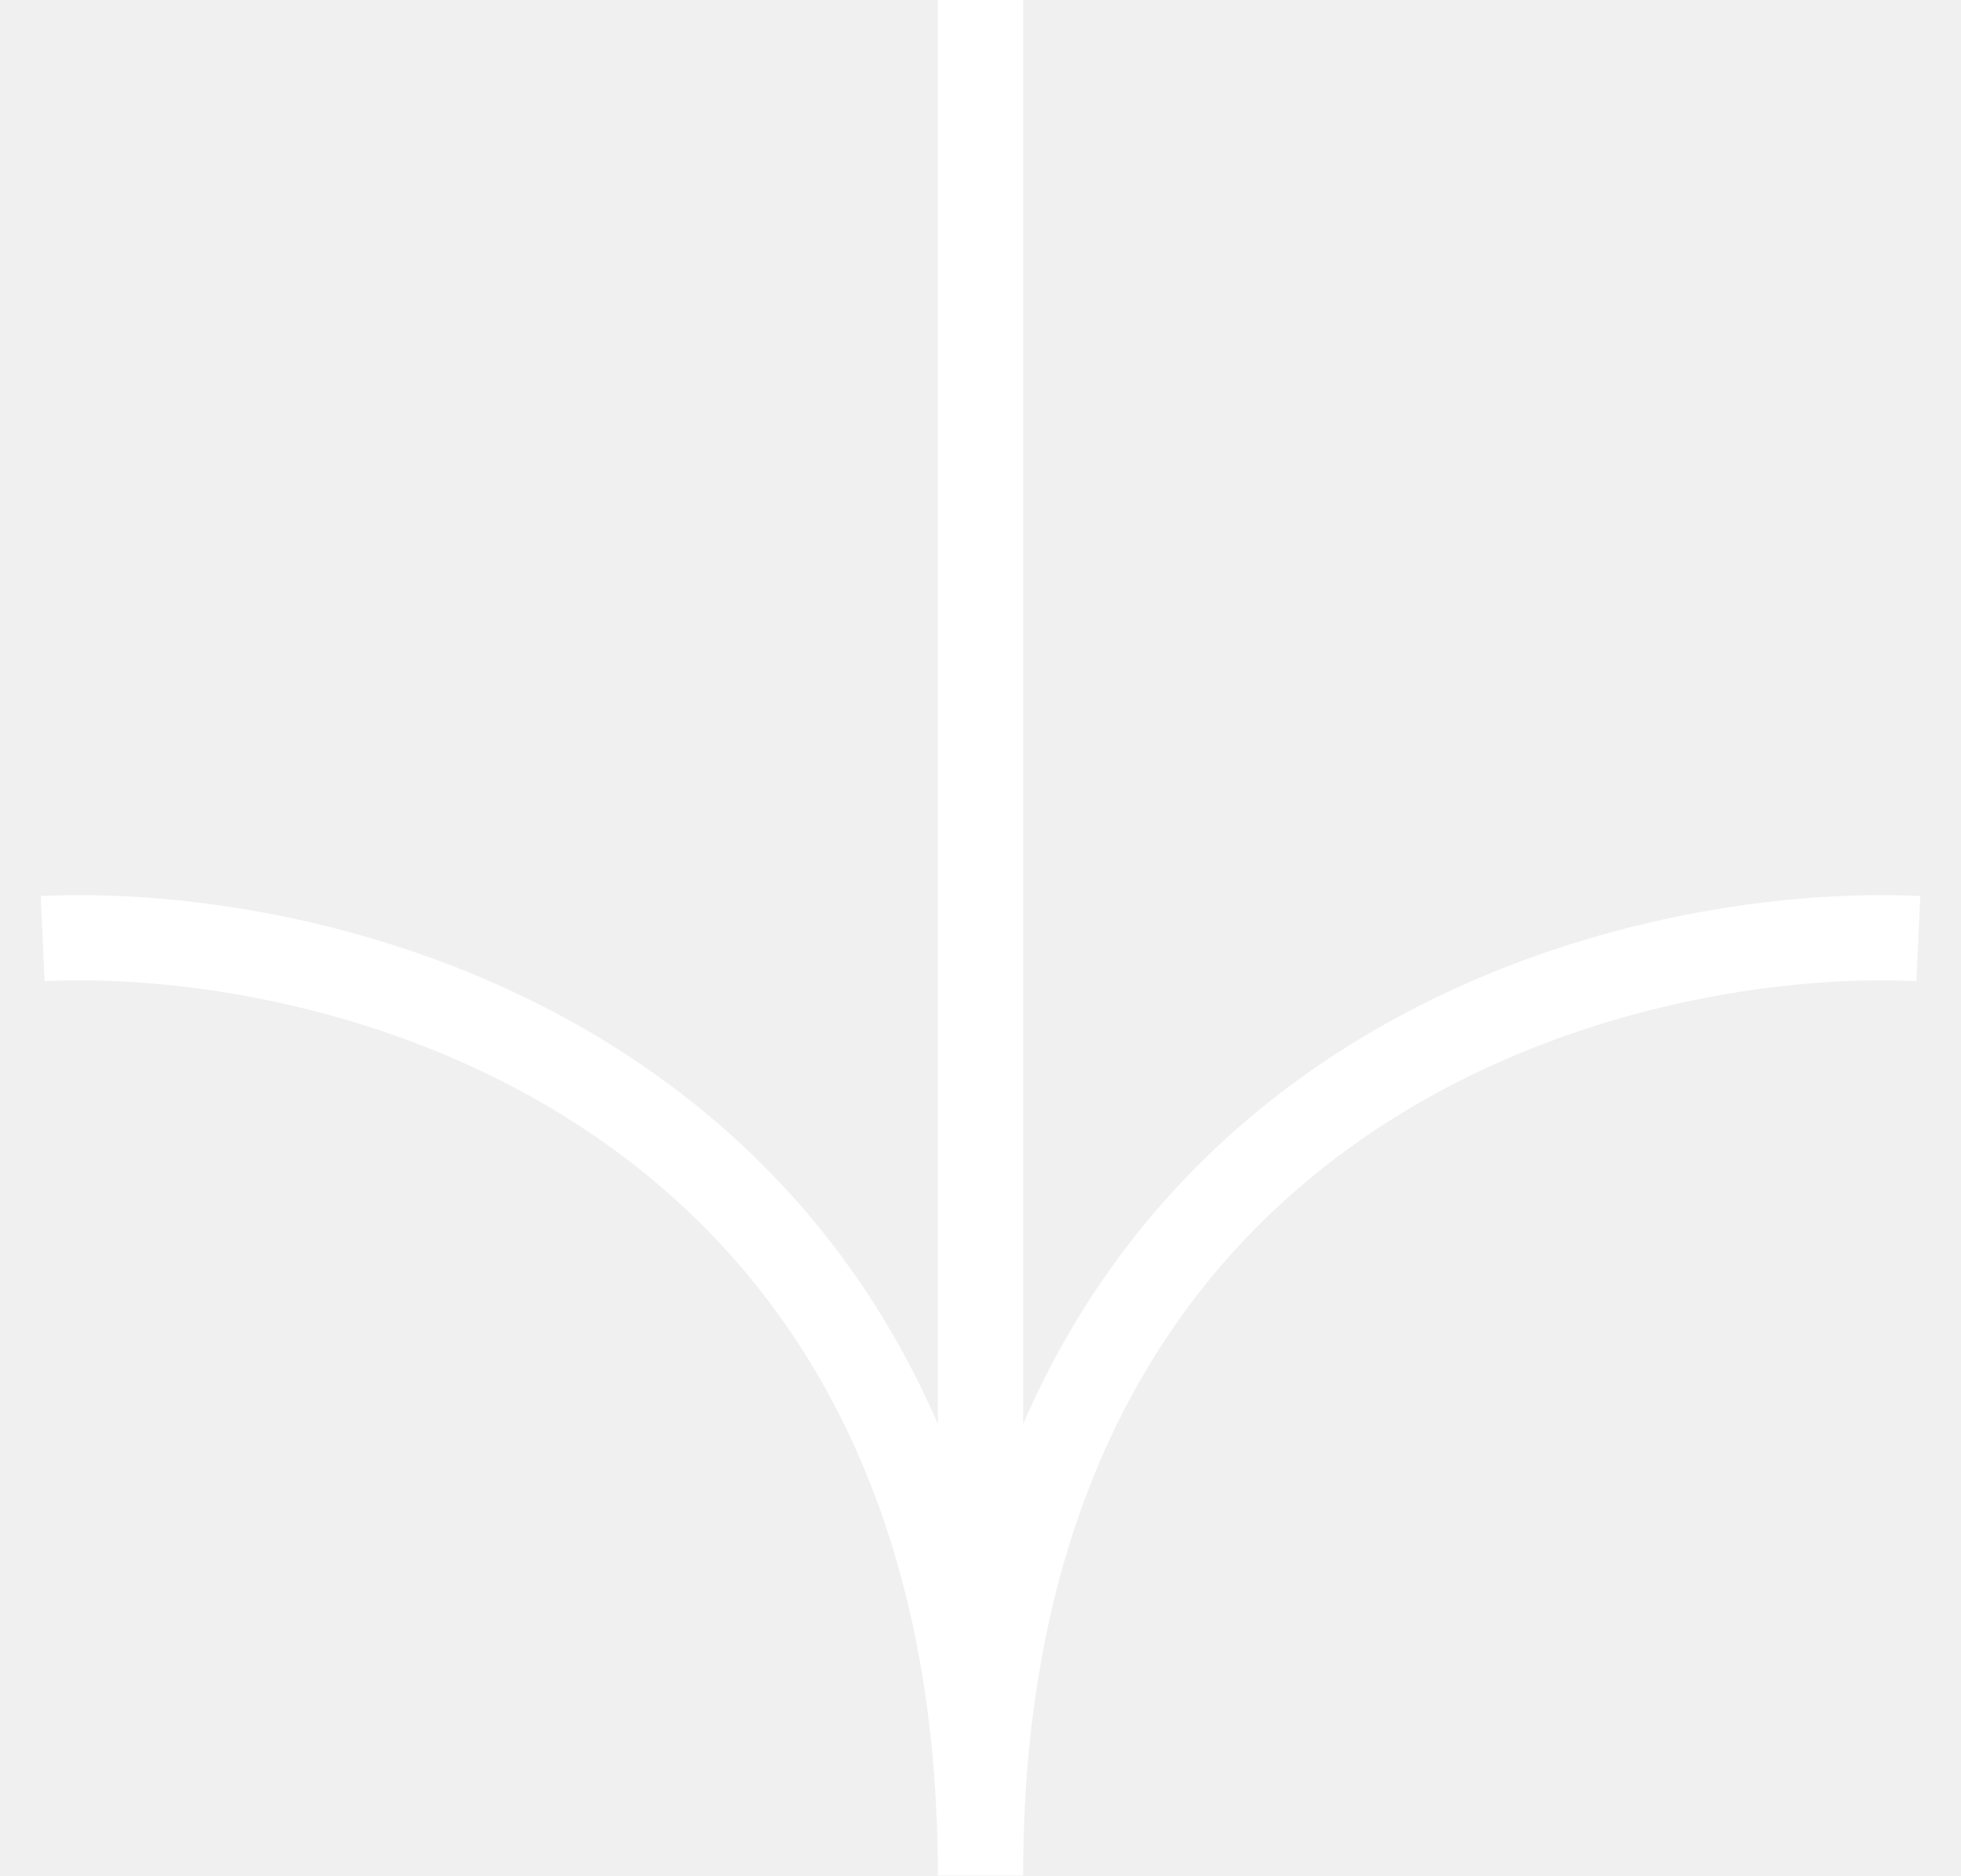
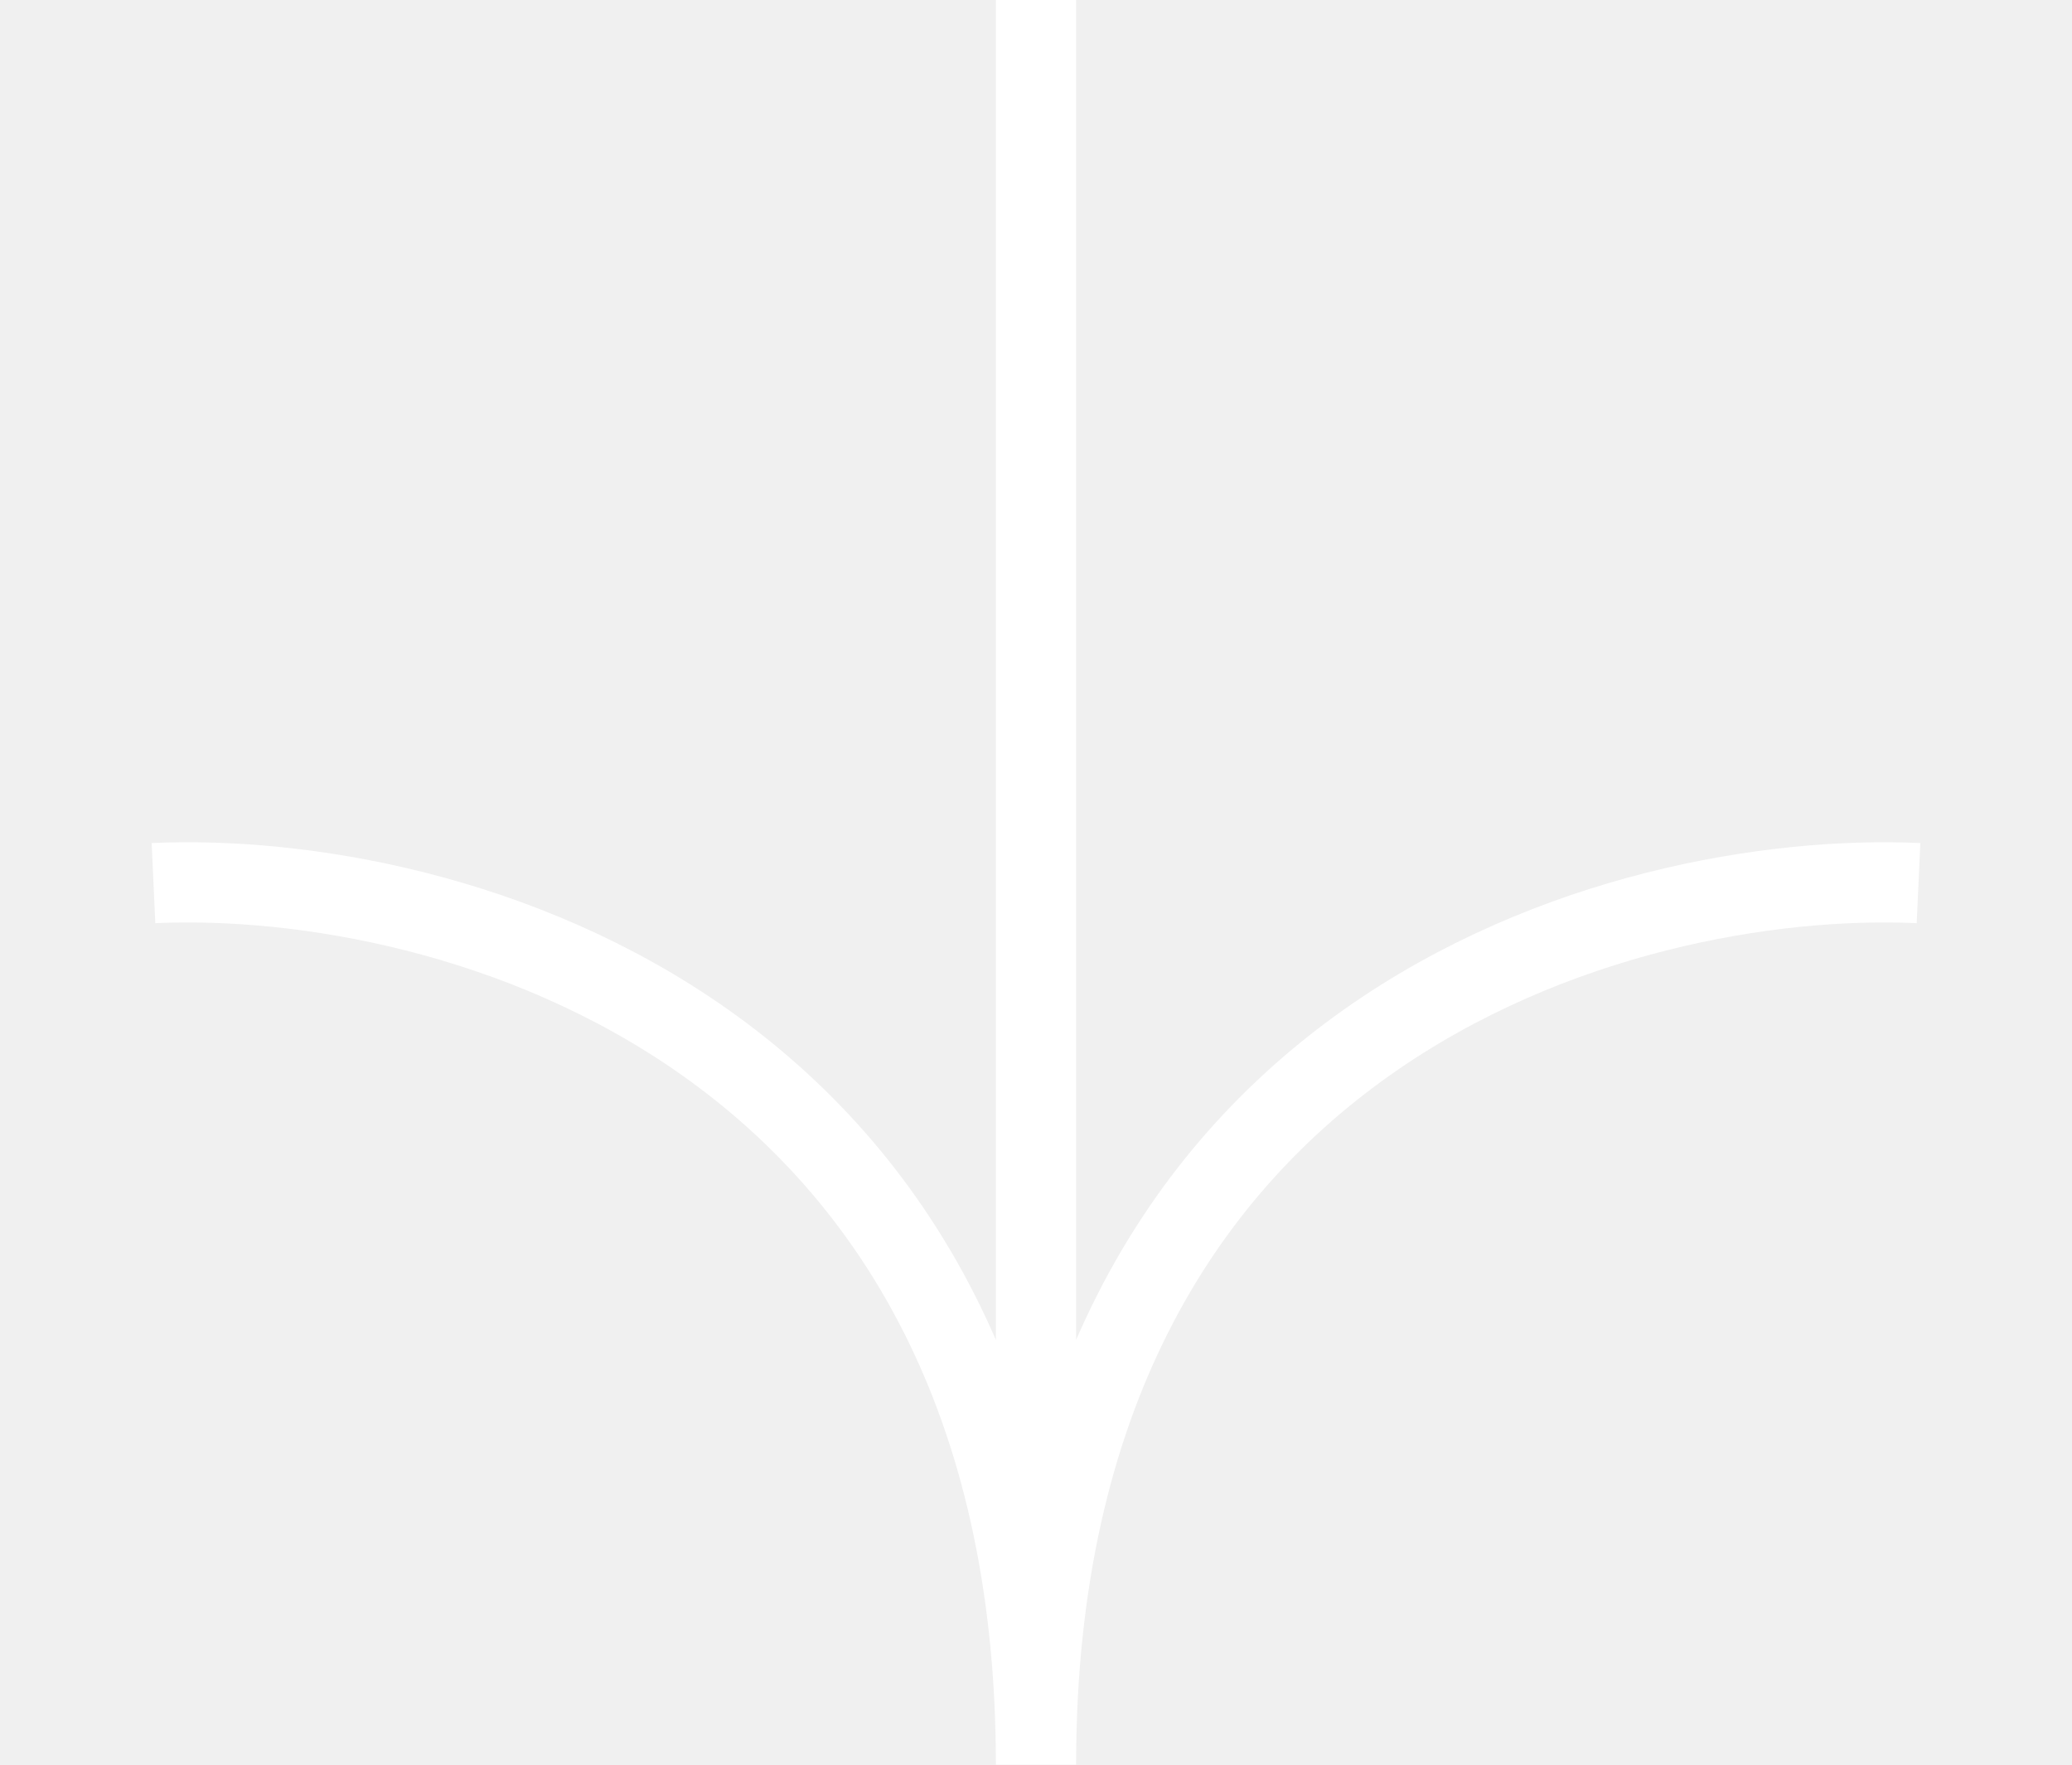
- <svg xmlns="http://www.w3.org/2000/svg" width="46" height="44" viewBox="0 0 46 44">
+ <svg xmlns="http://www.w3.org/2000/svg" width="27" height="23" viewBox="0 0 46 44">
  <g fill="none" stroke="#FFF" stroke-width="2">
    <path d="M1 22.019C8.333 21.686 23 25.616 23 44M23 44V0M45 22.019C37.667 21.686 23 25.616 23 44" />
  </g>
</svg>
